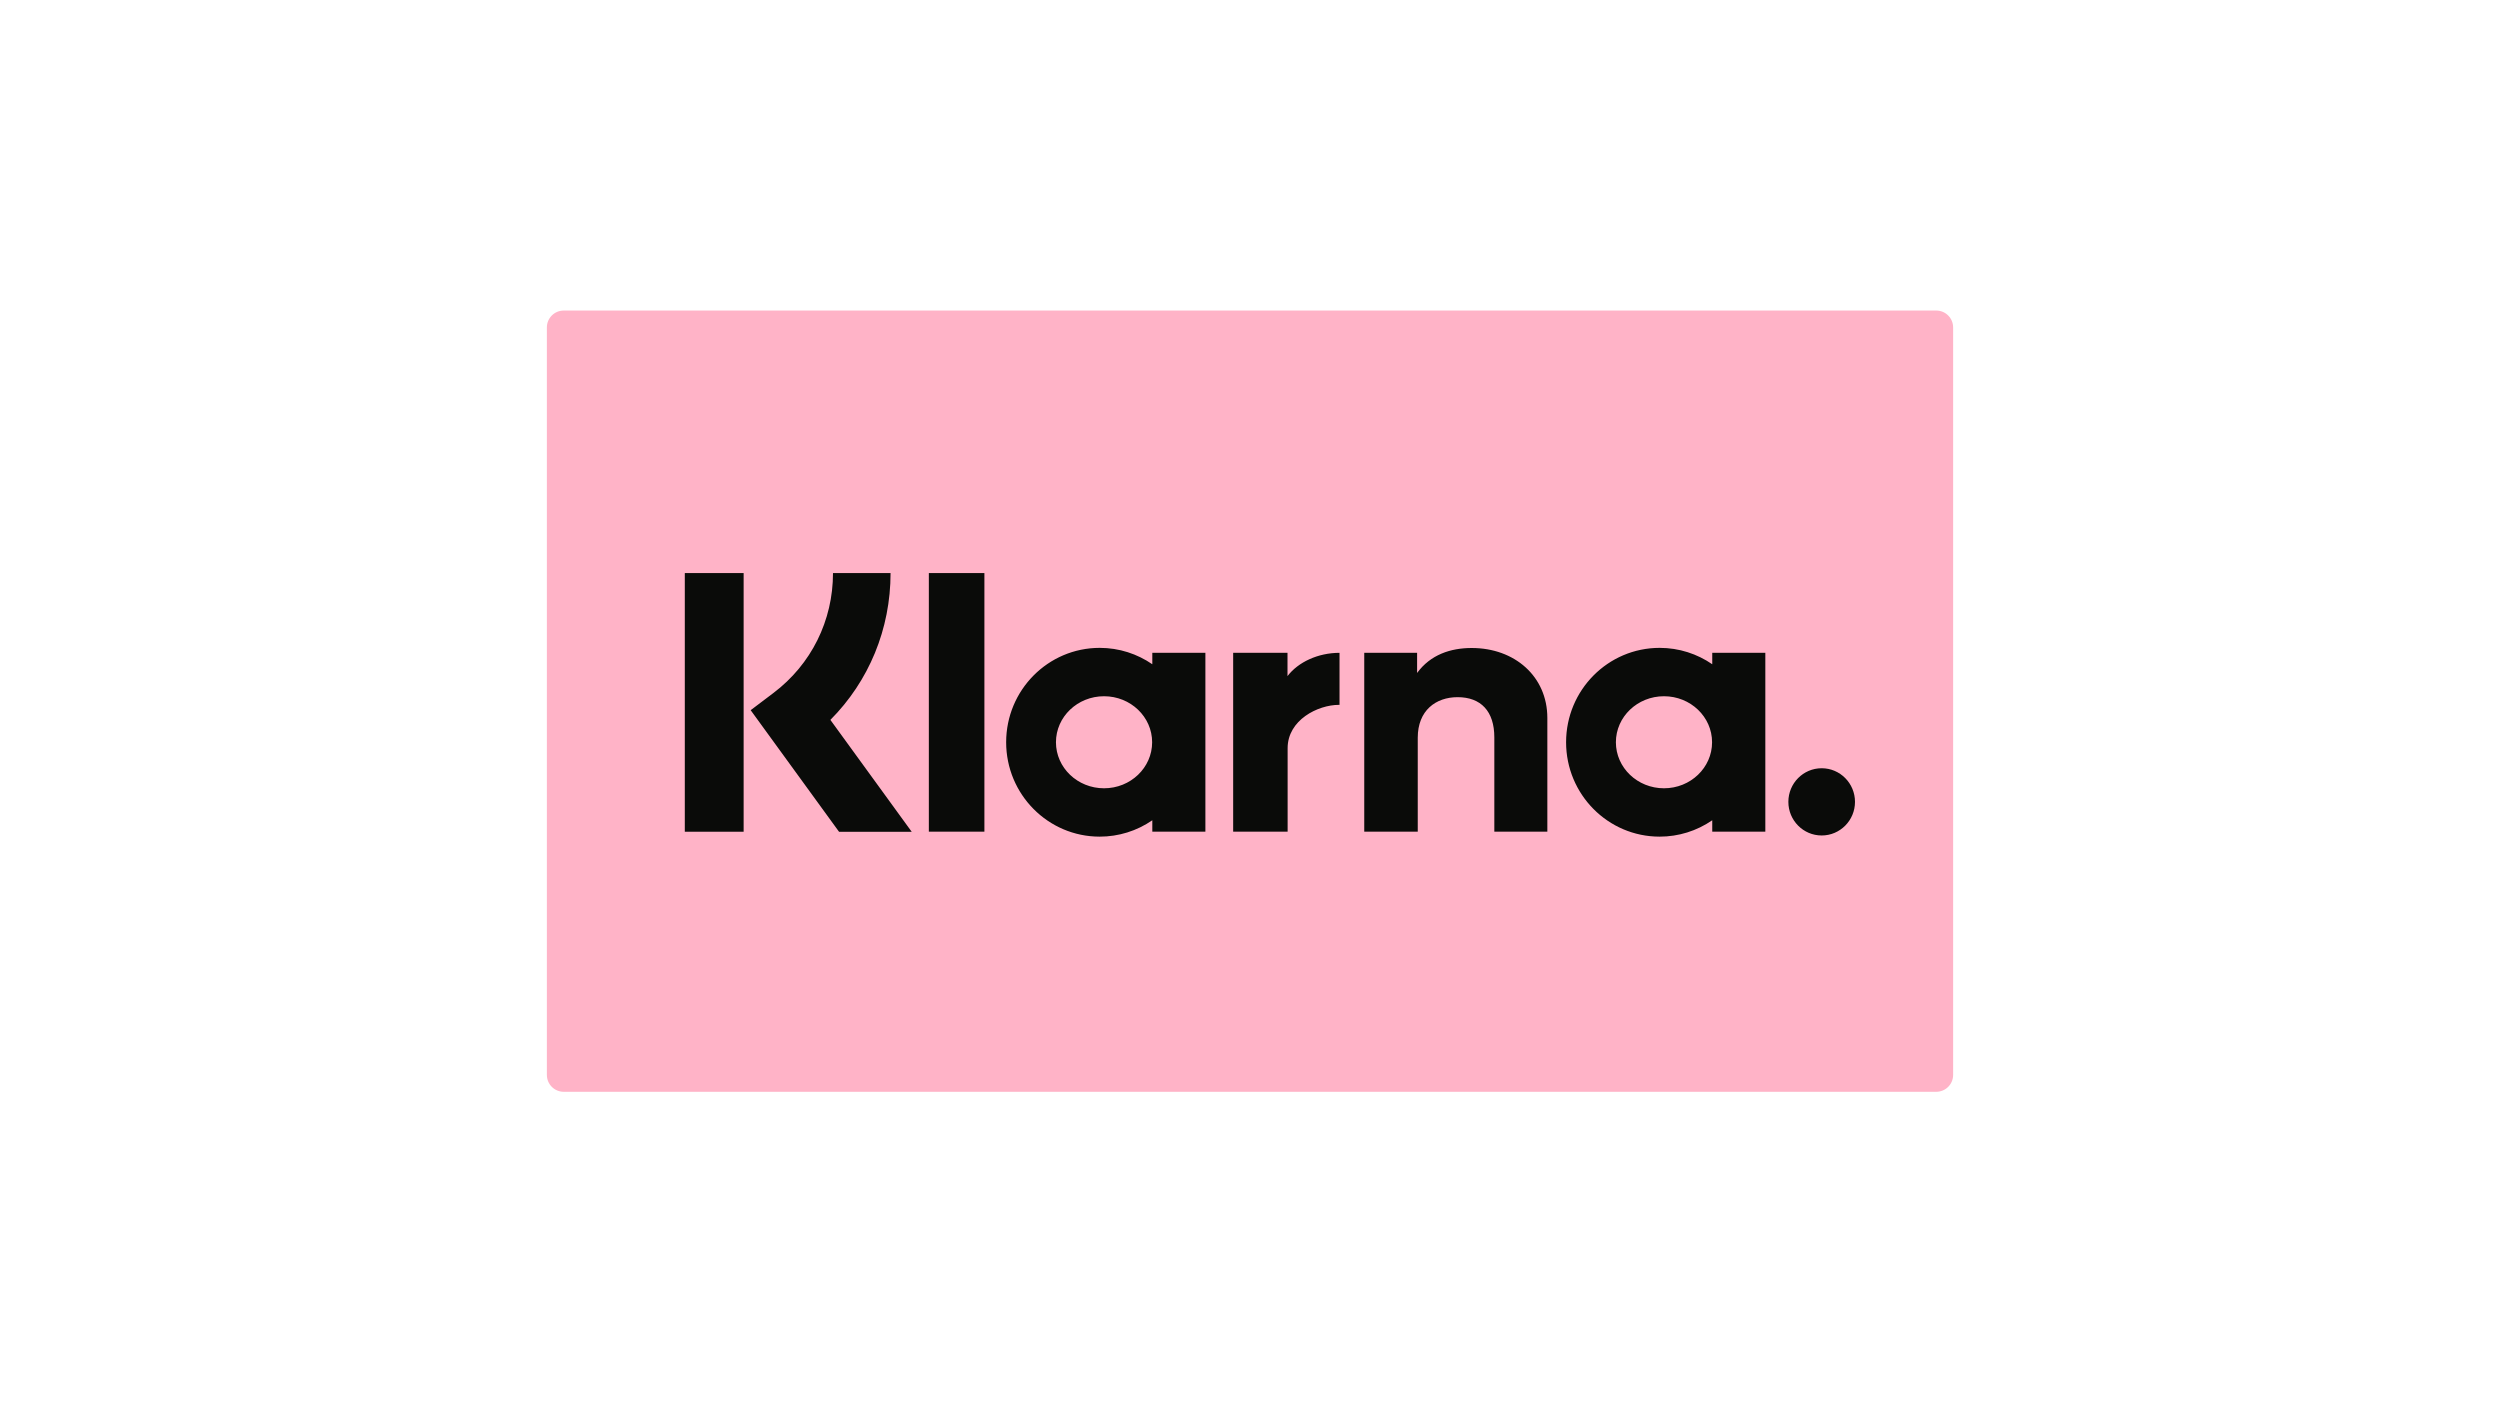
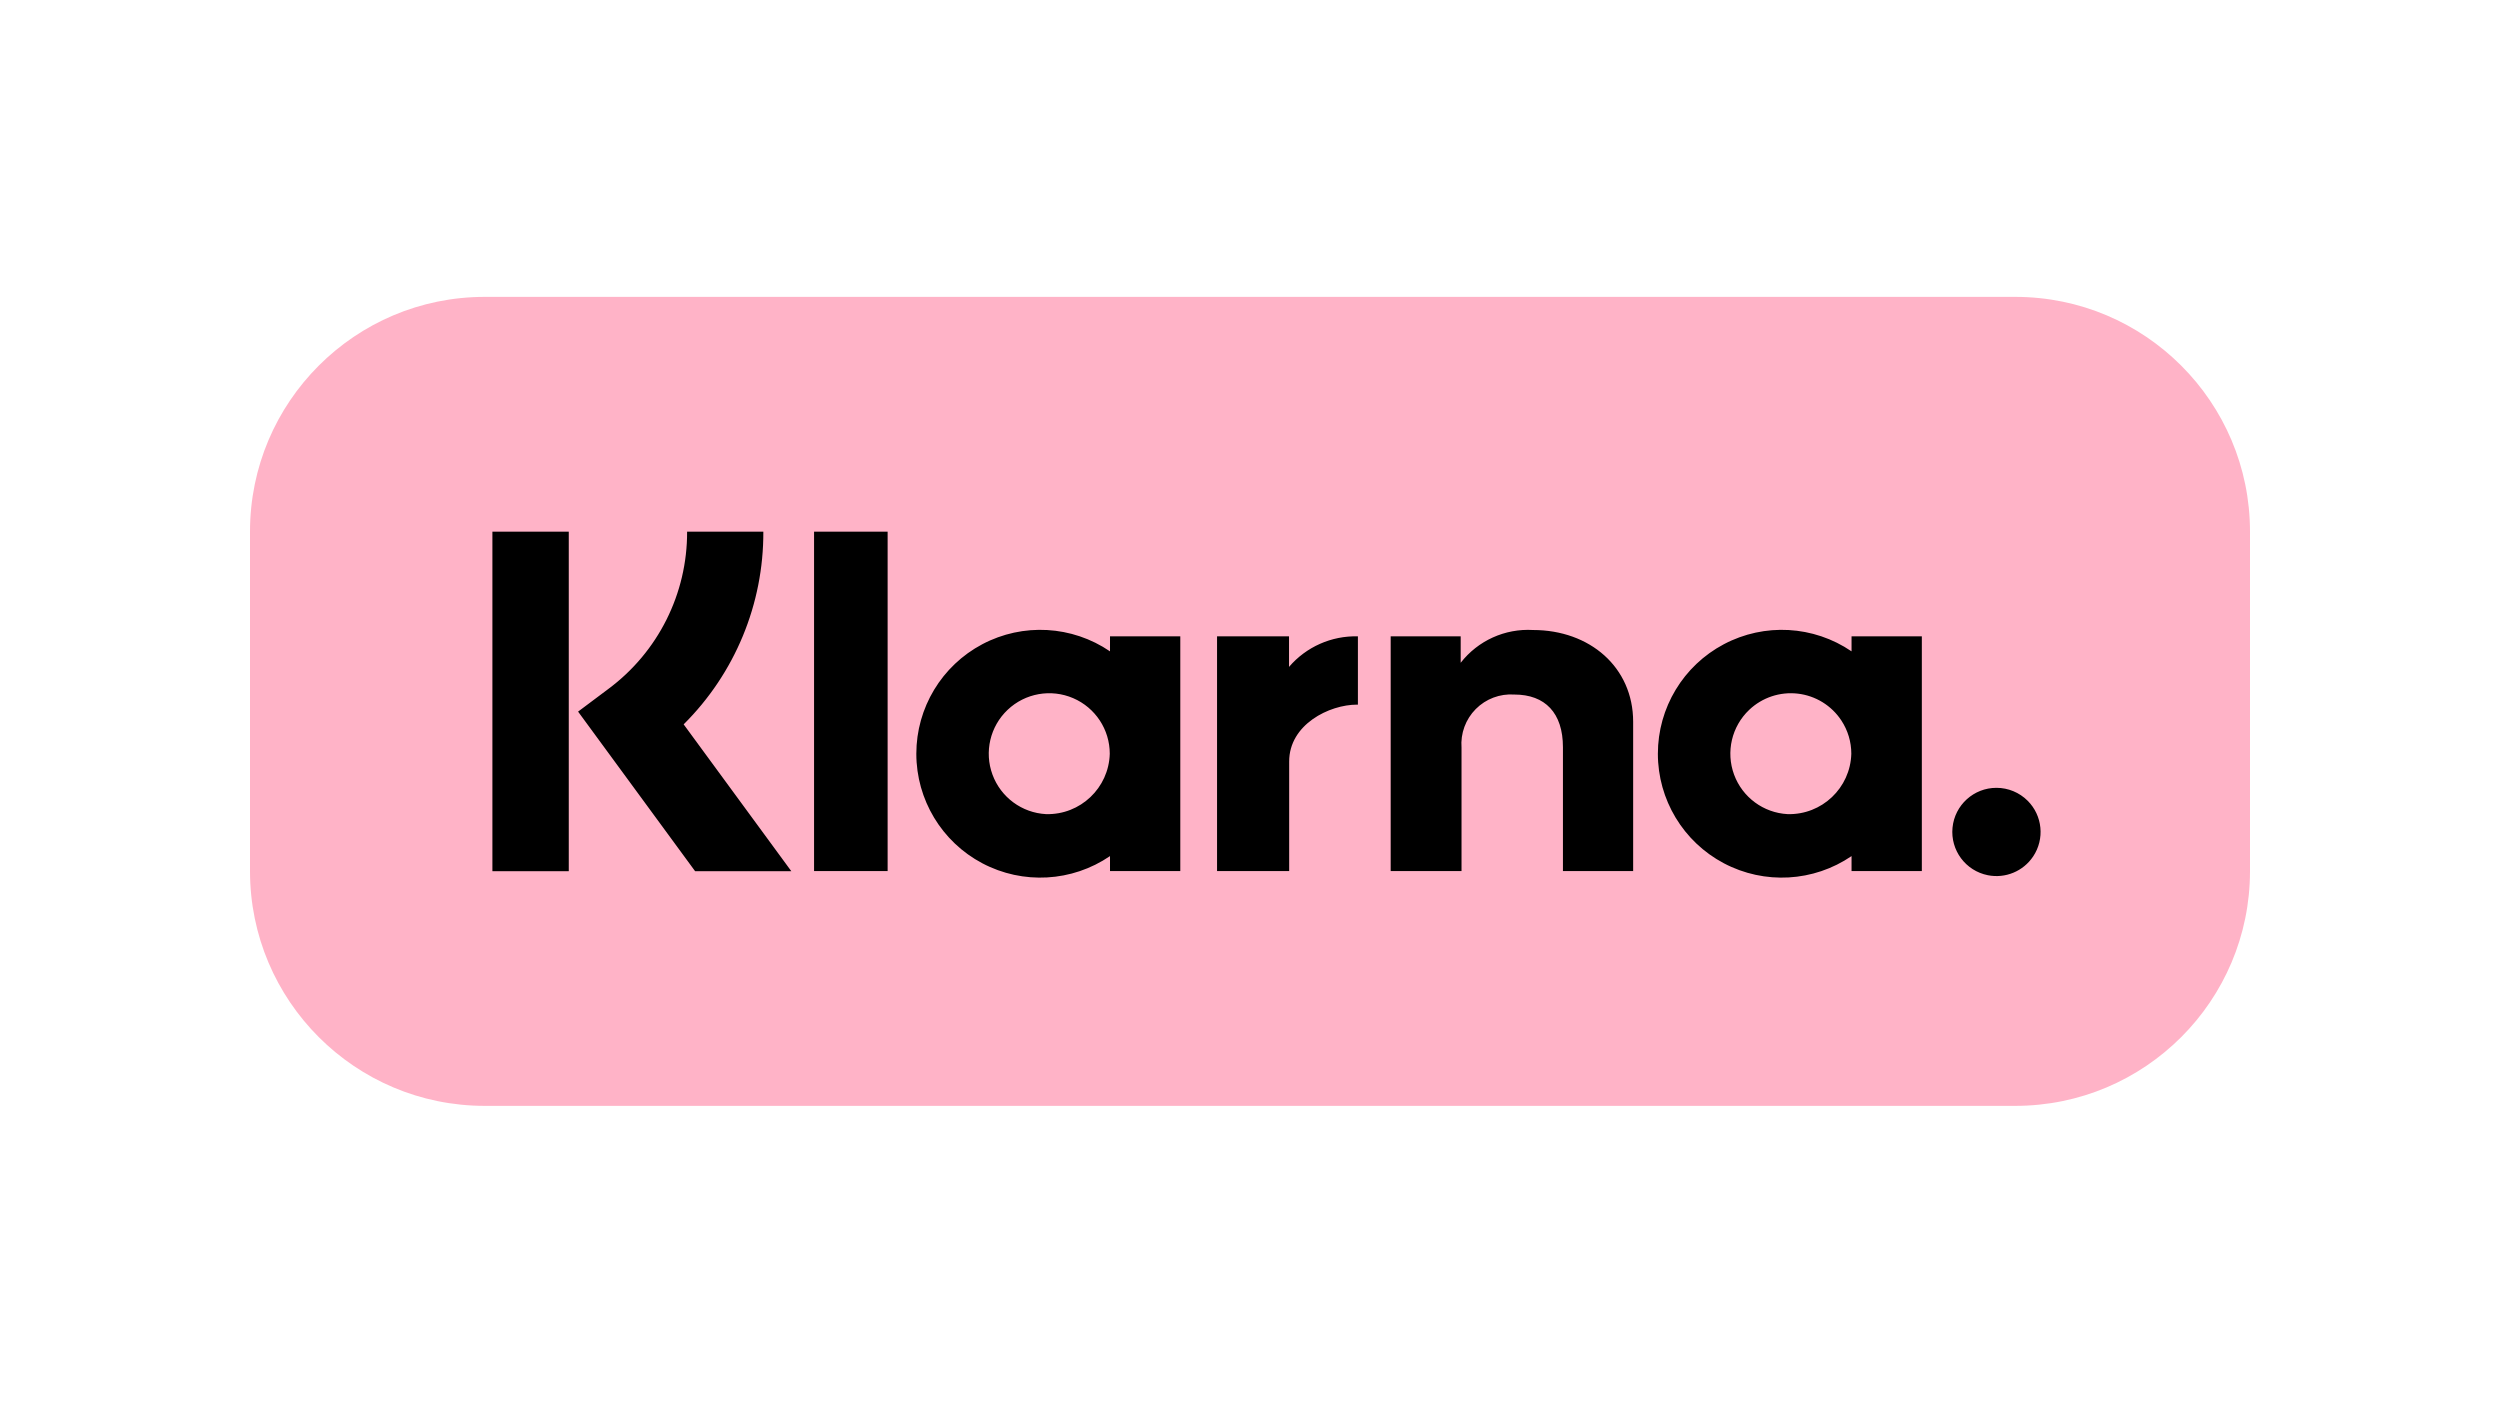
- <svg xmlns="http://www.w3.org/2000/svg" width="640" height="360">
-   <g fill="none" fill-rule="nonzero" transform="translate(140 79.5)">
-     <rect width="360" height="200" fill="#FFB3C7" rx="4.321" />
-     <path fill="#0A0B09" d="M326.349 117.17c-4.71 0-8.528 3.853-8.528 8.606 0 4.752 3.818 8.606 8.528 8.606 4.71 0 8.529-3.854 8.529-8.606 0-4.753-3.819-8.606-8.529-8.606Zm-28.058-6.653c0-6.507-5.512-11.78-12.312-11.78-6.799 0-12.312 5.273-12.312 11.78S279.18 122.3 285.98 122.3s12.312-5.276 12.312-11.783Zm.045-22.897h13.588v45.793h-13.588v-2.927a23.673 23.673 0 0 1-13.47 4.195c-13.224 0-23.946-10.819-23.946-24.164 0-13.346 10.722-24.163 23.947-24.163 4.997 0 9.63 1.552 13.47 4.195v-2.93ZM189.6 93.584V87.62h-13.91v45.793h13.942v-21.38c0-7.213 7.747-11.09 13.124-11.09.055 0 .106.005.161.006V87.624c-5.518 0-10.593 2.384-13.317 5.961Zm-34.652 16.933c0-6.507-5.513-11.78-12.312-11.78-6.8 0-12.312 5.273-12.312 11.78s5.512 11.783 12.312 11.783 12.312-5.276 12.312-11.783Zm.044-22.897h13.588v45.793h-13.588v-2.926a23.672 23.672 0 0 1-13.468 4.194c-13.226 0-23.948-10.818-23.948-24.164 0-13.346 10.722-24.163 23.948-24.163 4.997 0 9.63 1.553 13.468 4.195v-2.93Zm81.784-1.232c-5.427 0-10.564 1.7-13.999 6.392v-5.158h-13.529v45.792h13.696v-24.065c0-6.964 4.627-10.374 10.2-10.374 5.971 0 9.404 3.6 9.404 10.28v24.159h13.572v-29.121c0-10.657-8.397-17.904-19.344-17.904v-.001ZM97.784 133.414h14.222V67.213H97.784v66.2Zm-62.472.018H50.37V67.2H35.31v66.232ZM87.984 67.2c0 14.339-5.538 27.677-15.405 37.592l20.816 28.642h-18.6l-22.623-31.128 5.839-4.412c9.682-7.319 15.236-18.506 15.236-30.694h14.737Z" />
+ <svg xmlns="http://www.w3.org/2000/svg" width="640" height="360" fill="none">
+   <path fill="#ffb3c7" d="M515.899 76H124.101C90.908 76 64 102.908 64 136.101V223c0 33.193 26.908 60.101 60.101 60.101h391.798C549.092 283.101 576 256.193 576 223v-86.899C576 102.908 549.092 76 515.899 76z" />
+   <g fill="#000">
+     <path d="M473.996 166.746a31.708 31.708 0 0 0-32.68-1.829 31.714 31.714 0 1 0 32.68 54.244v3.84h17.994v-60.099h-17.994zm-16.366 41.671a15.486 15.486 0 0 1-9.832-26.699 15.482 15.482 0 0 1 23.586 2.719 15.481 15.481 0 0 1 2.553 8.517 15.903 15.903 0 0 1-16.307 15.463zM227.232 136.115H208.4v86.884h18.832zM392.469 161.283a21.854 21.854 0 0 0-18.534 8.388v-6.768h-17.92V223h18.135v-31.583a12.681 12.681 0 0 1 3.64-9.897 12.666 12.666 0 0 1 9.868-3.718c7.909 0 12.455 4.725 12.455 13.491V223h17.974v-38.219c0-13.986-11.121-23.498-25.618-23.498zM284.161 166.746a31.708 31.708 0 0 0-32.68-1.829 31.714 31.714 0 1 0 32.68 54.244v3.84h17.994v-60.099h-17.994zm-16.366 41.671a15.486 15.486 0 1 1 6.935-29.689 15.486 15.486 0 0 1 9.369 14.226 15.902 15.902 0 0 1-16.305 15.463zM329.989 170.727v-7.828h-18.424v60.1h18.463v-28.057c0-9.468 10.262-14.557 17.382-14.557.072 0 .141.008.214.008v-17.49a22.425 22.425 0 0 0-17.635 7.824zM511.093 201.685a11.293 11.293 0 0 0-2.202 22.371 11.289 11.289 0 0 0 11.594-4.803 11.29 11.29 0 0 0-1.405-14.261 11.285 11.285 0 0 0-7.987-3.307zM195.416 136.1H175.9a49.902 49.902 0 0 1-20.179 40.283l-7.731 5.79 29.959 40.854h24.63l-27.564-37.591a69.147 69.147 0 0 0 20.401-49.336zM145.605 136.1h-19.55v86.923h19.55z" />
  </g>
</svg>
